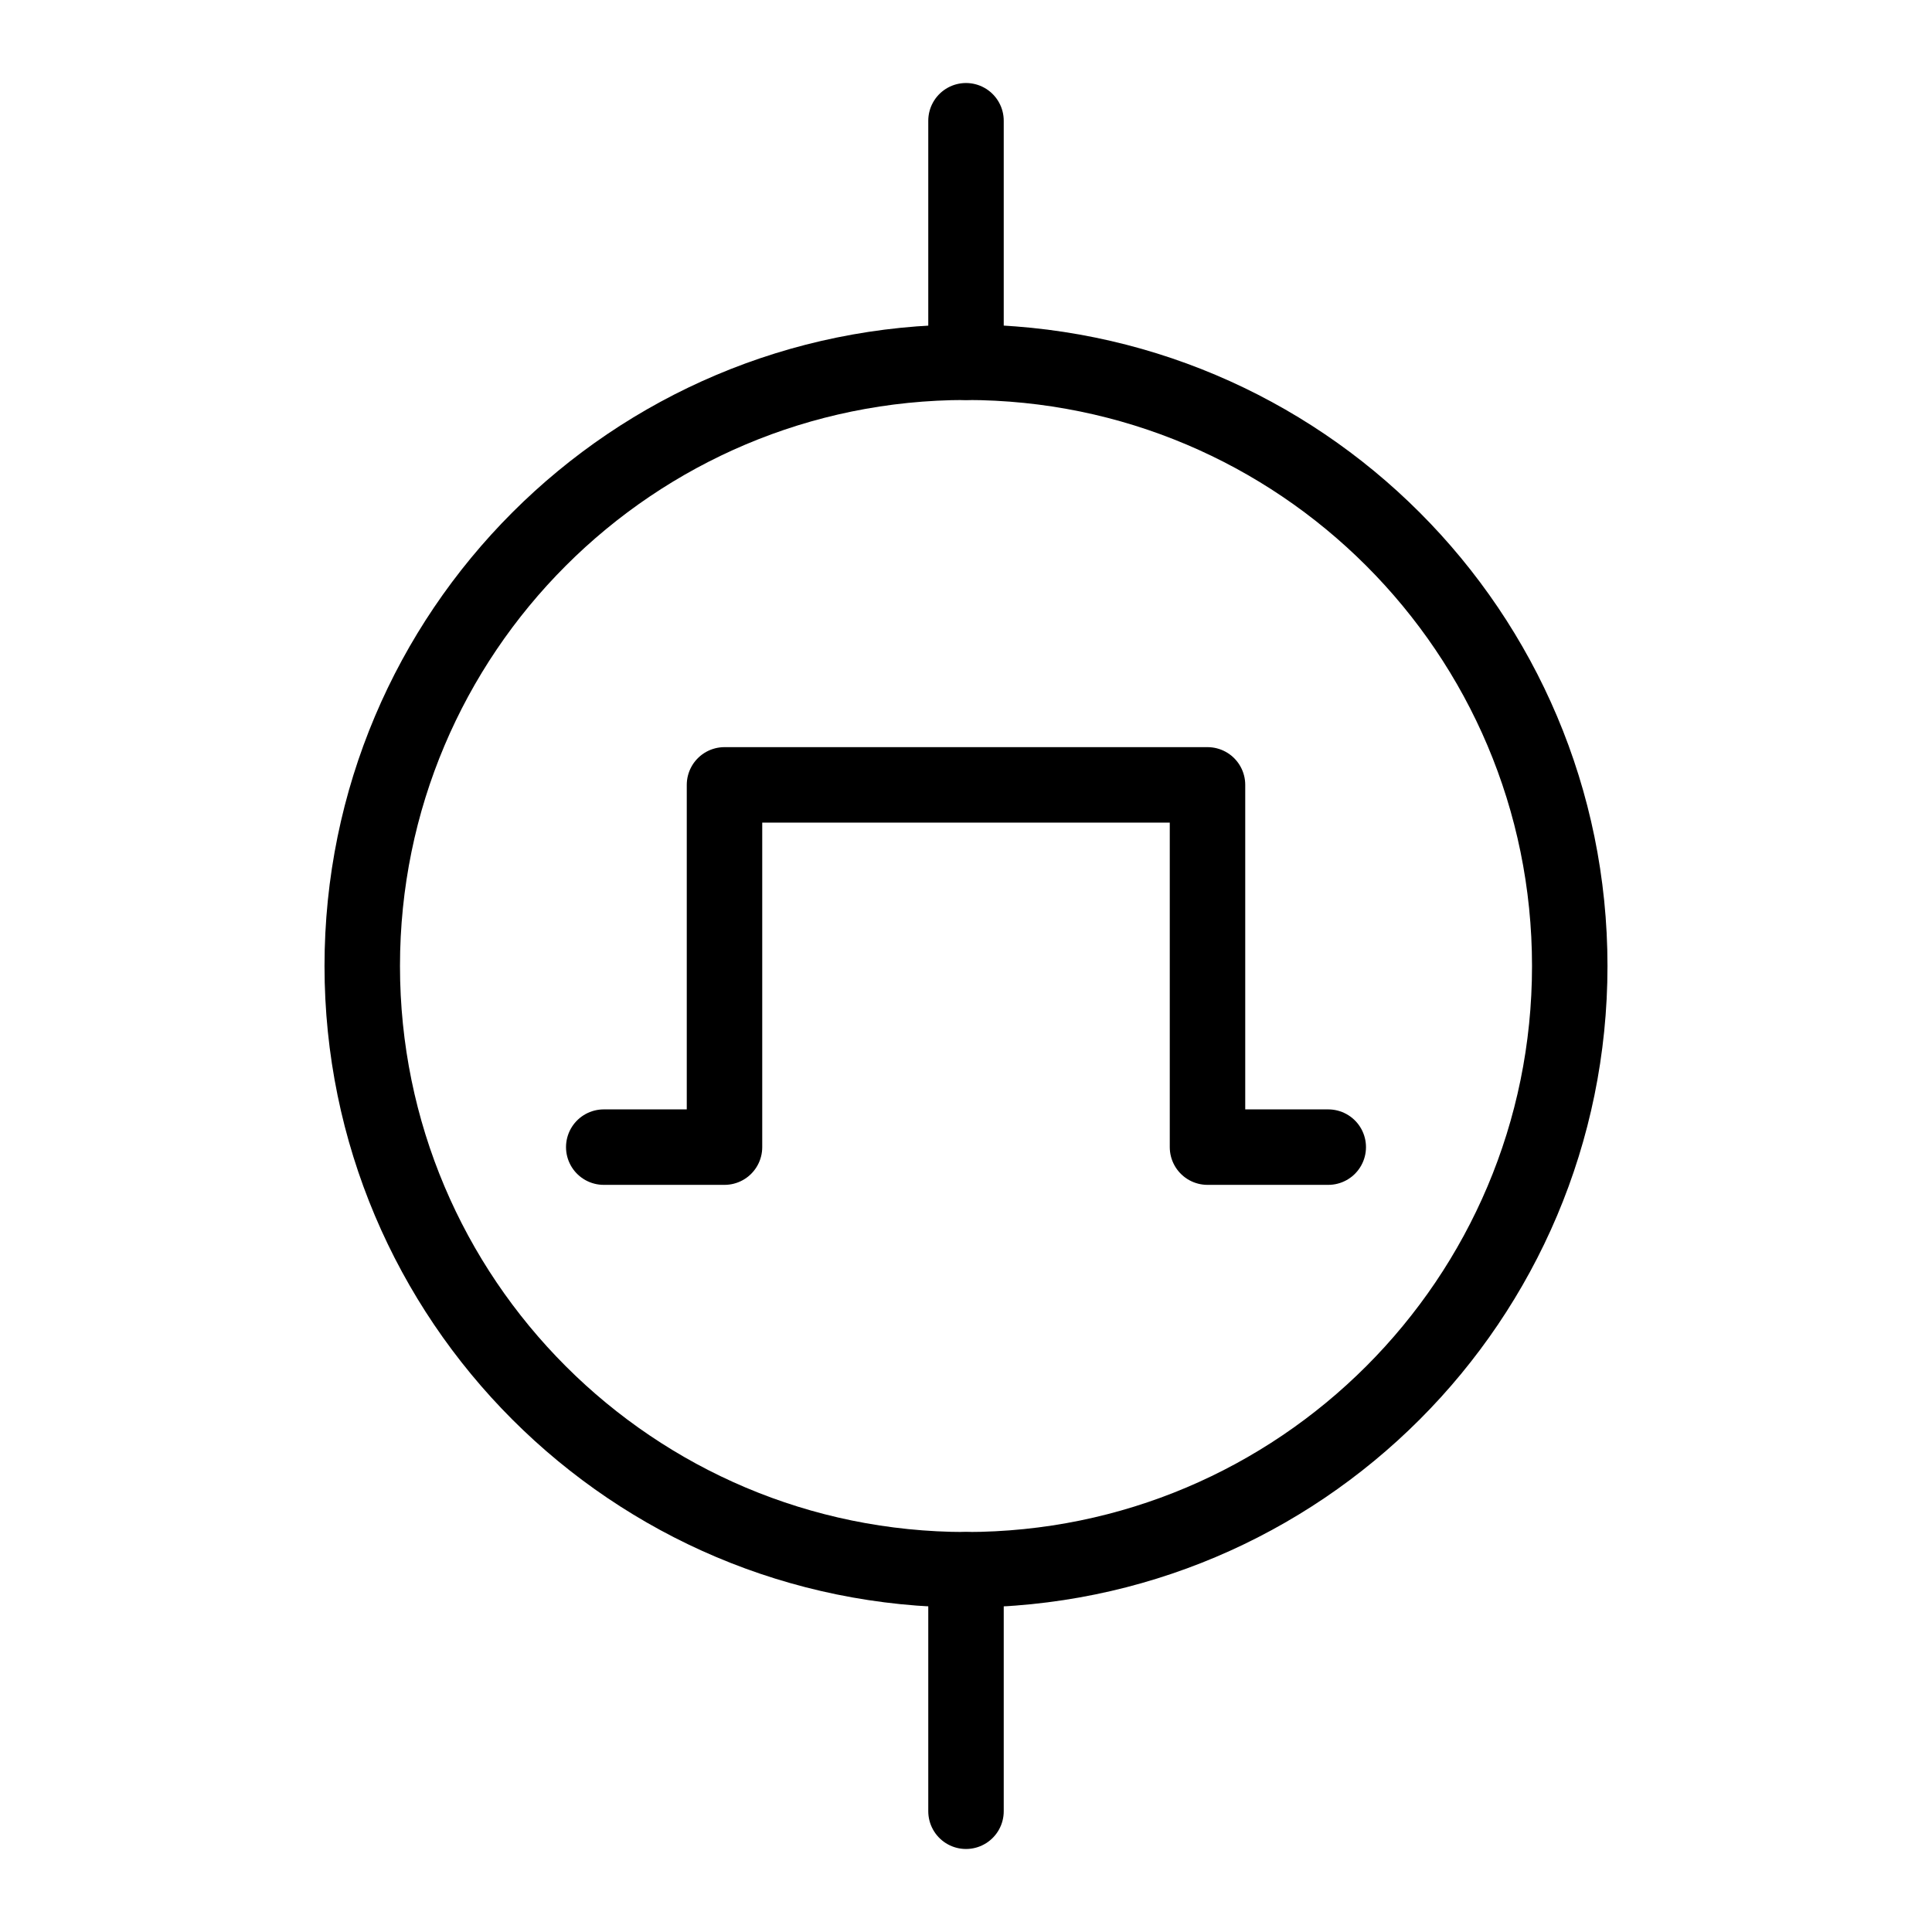
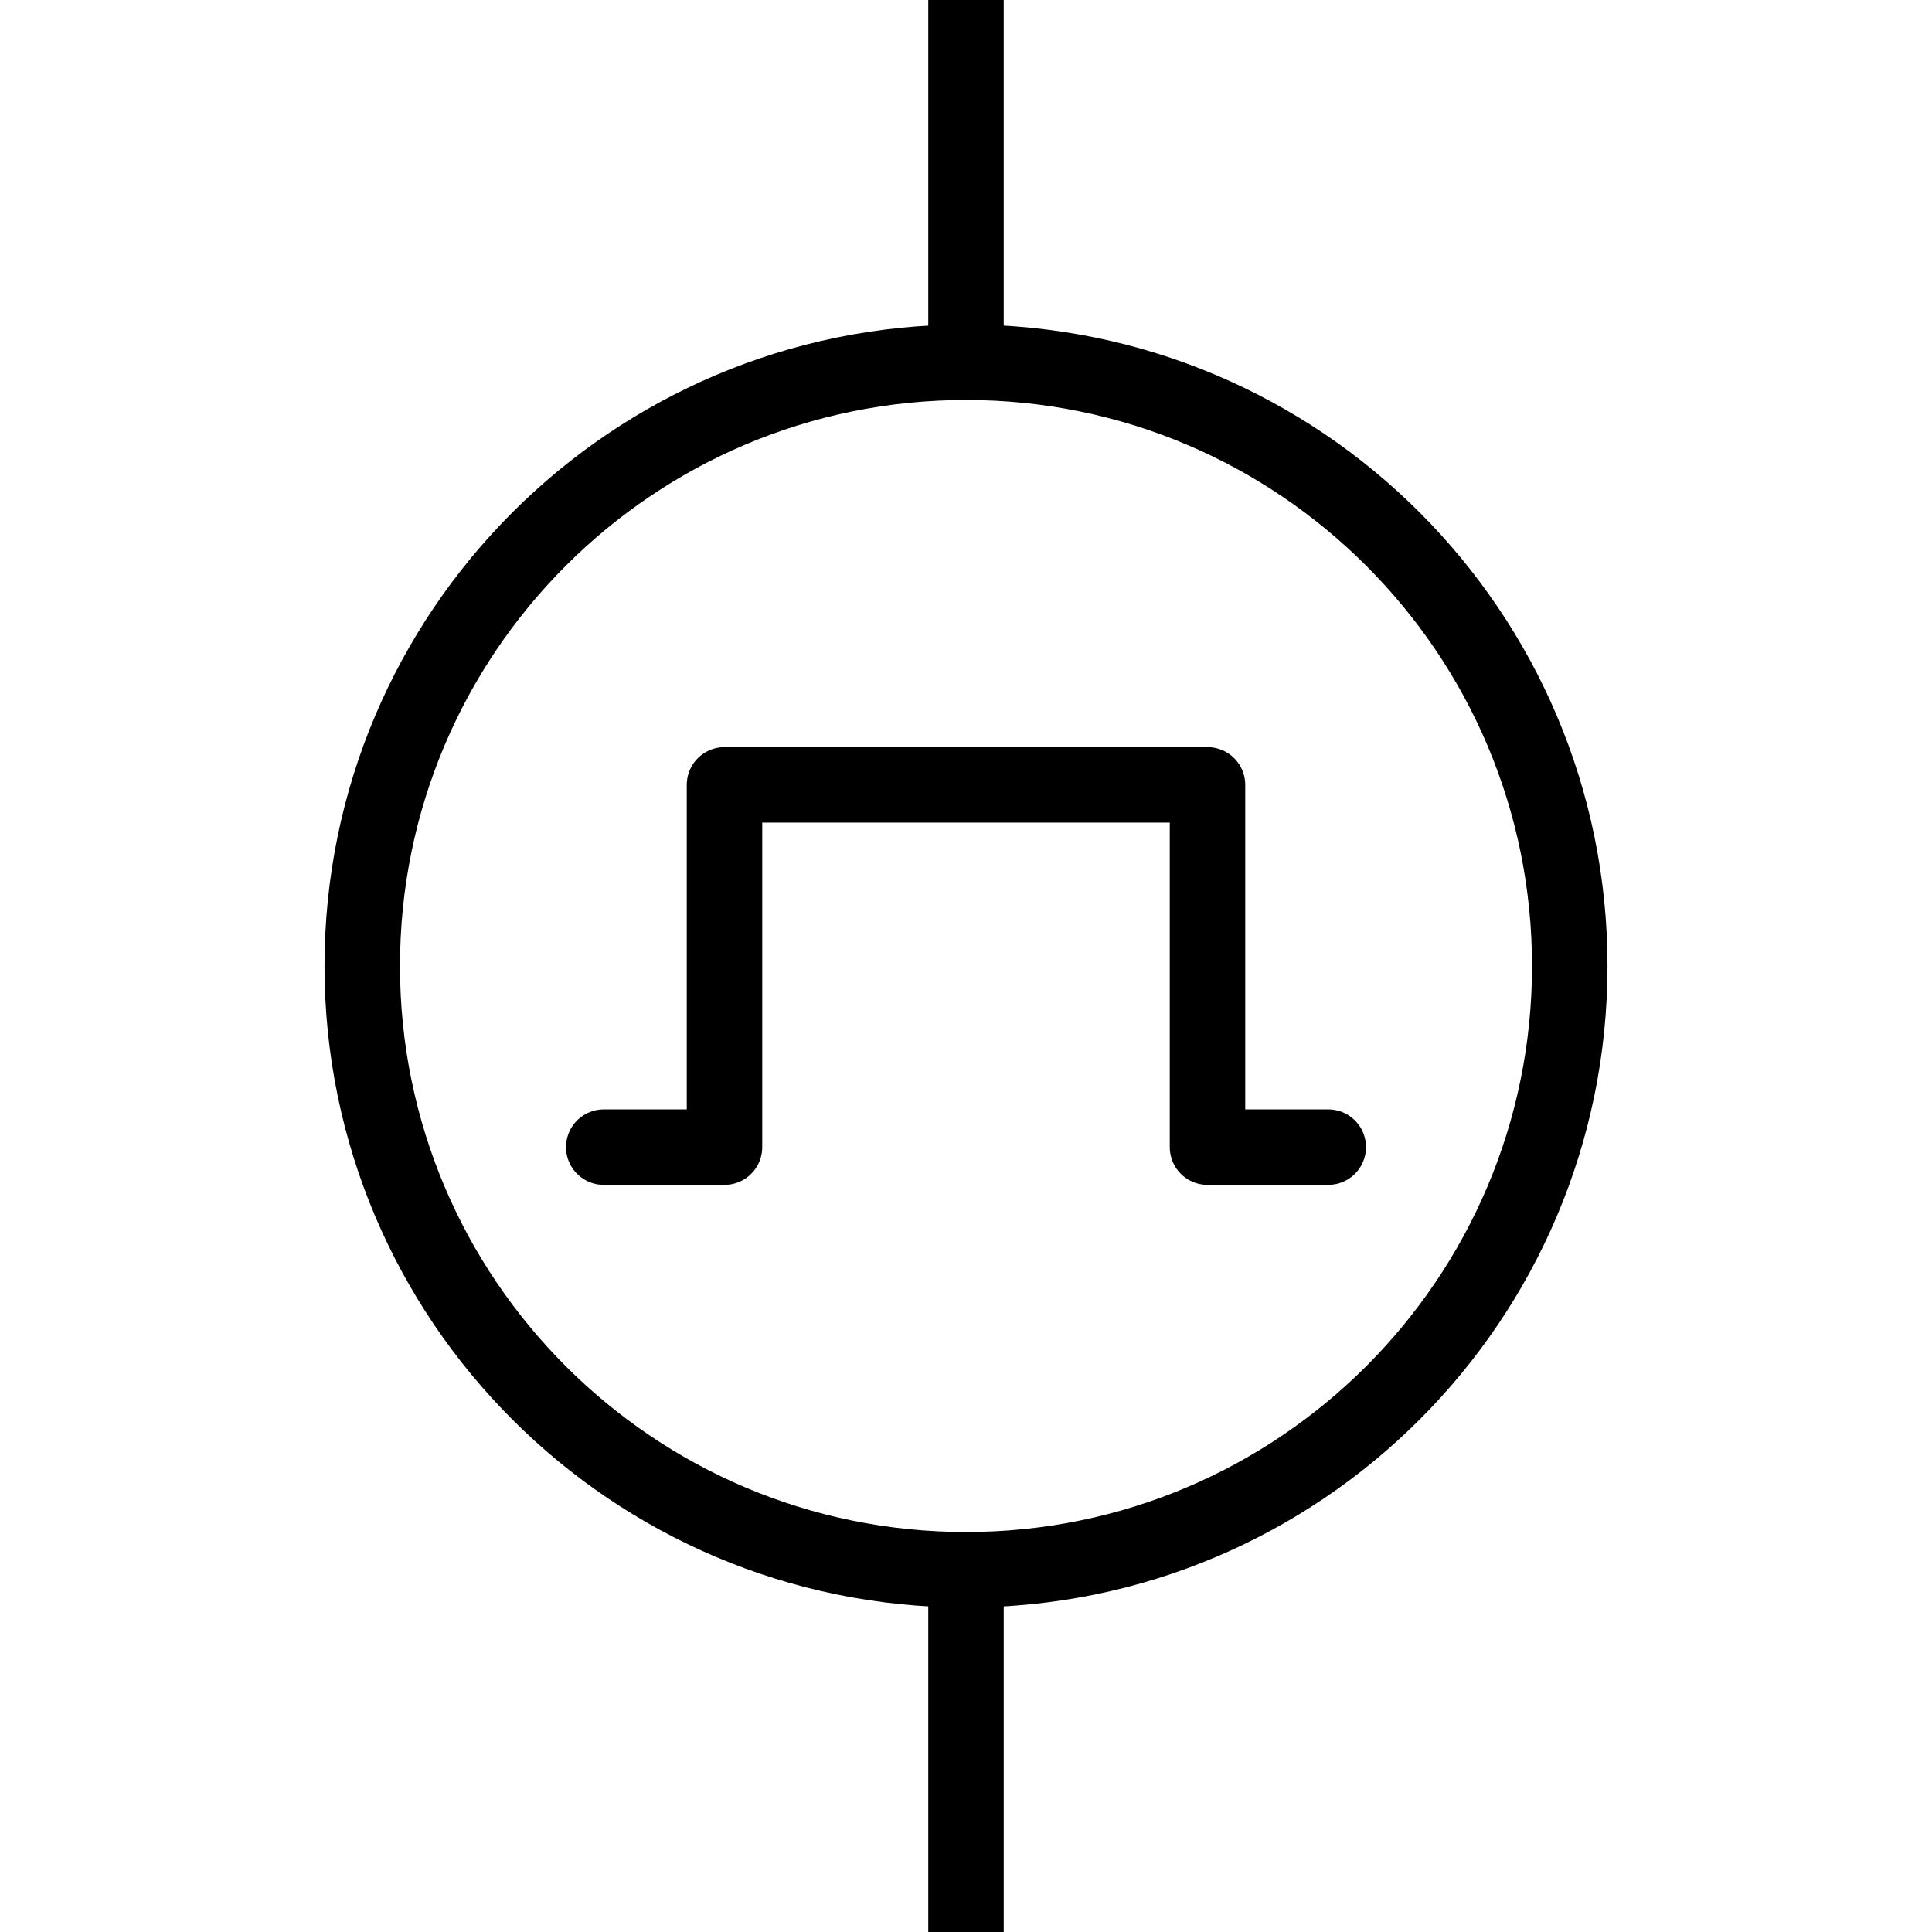
<svg xmlns="http://www.w3.org/2000/svg" width="64" height="64" viewBox="0 0 64 64" fill="none" stroke="black" stroke-width="2.5" stroke-linecap="round" stroke-linejoin="round">
  <circle cx="32" cy="32" r="20" />
-   <line x1="32" y1="4" x2="32" y2="12" />
-   <line x1="32" y1="52" x2="32" y2="60" />
+   <line x1="32" y1="0" x2="32" y2="12" />
+   <line x1="32" y1="52" x2="32" y2="64" />
  <polyline points="20,38 24,38 24,26 40,26 40,38 44,38" />
</svg>
